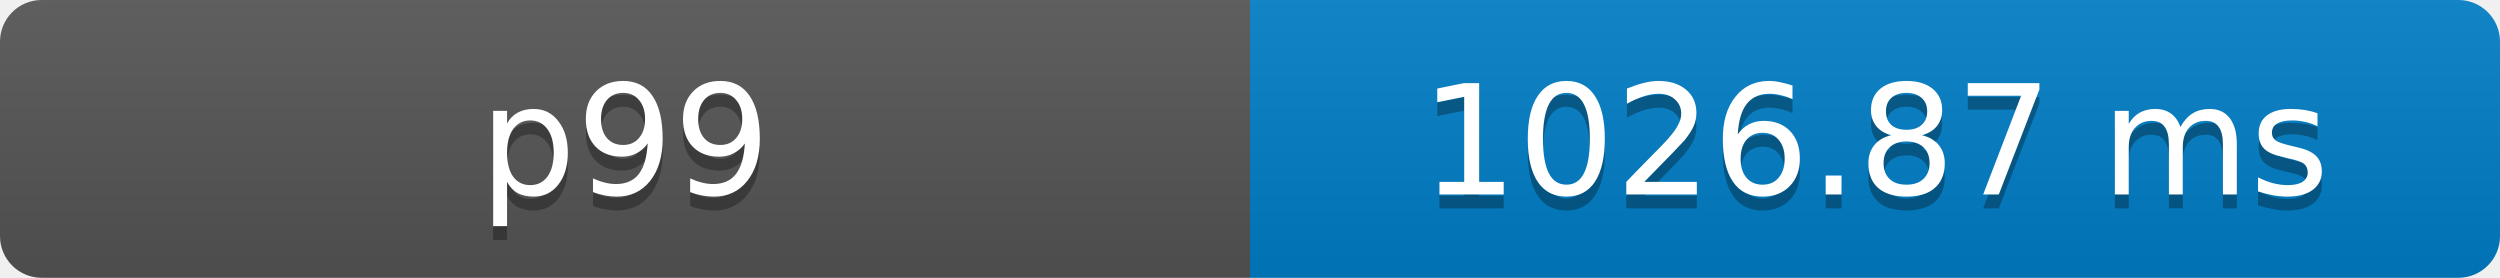
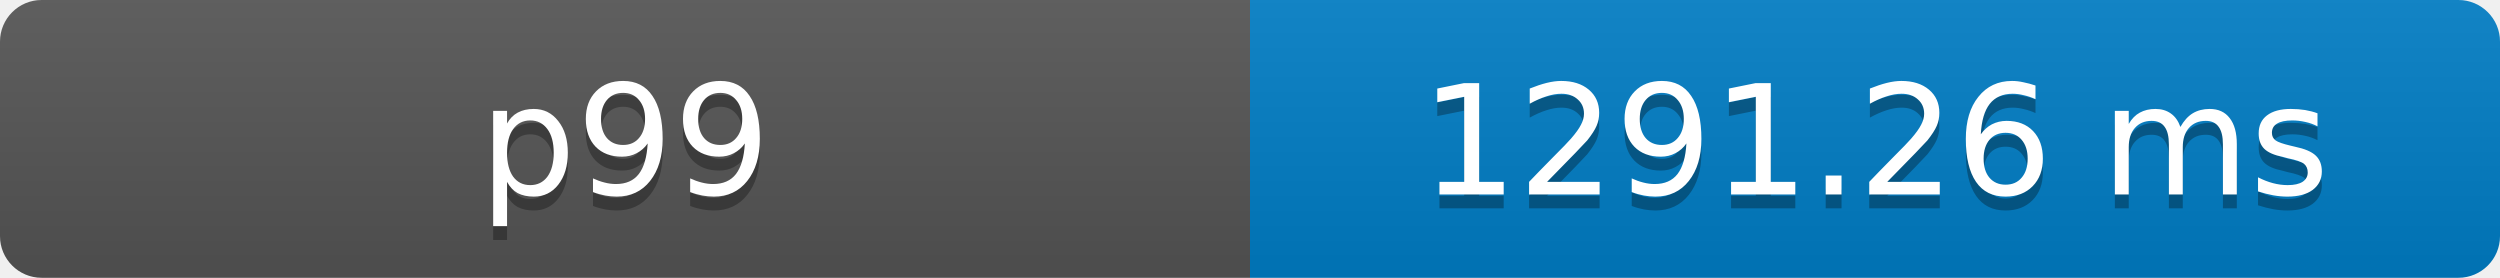
- <svg xmlns="http://www.w3.org/2000/svg" width="180" height="20" role="img" aria-label="p99: 1026.87 ms">
+ <svg xmlns="http://www.w3.org/2000/svg" width="180" height="20" role="img" aria-label="p99: 1291.26 ms">
  <defs>
    <clipPath id="round">
      <rect width="180" height="20" rx="3" fill="#fff" />
    </clipPath>
    <linearGradient id="shade" x2="0" y2="100%">
      <stop offset="0" stop-color="#bbb" stop-opacity=".1" />
      <stop offset="1" stop-opacity=".1" />
    </linearGradient>
  </defs>
  <g clip-path="url(#round)">
    <rect width="90" height="20" fill="#555" />
    <rect x="90" width="90" height="20" fill="#007ec6" />
    <rect width="180" height="20" fill="url(#shade)" />
  </g>
  <g fill="#fff" text-anchor="middle" font-family="Verdana,Geneva,DejaVu Sans,sans-serif" font-size="11">
    <text x="45" y="15" fill="#010101" fill-opacity=".3">p99</text>
    <text x="45" y="14">p99</text>
-     <text x="135" y="15" fill="#010101" fill-opacity=".3">1026.87 ms</text>
-     <text x="135" y="14">1026.87 ms</text>
+     <text x="135" y="15" fill="#010101" fill-opacity=".3">1291.26 ms</text>
+     <text x="135" y="14">1291.26 ms</text>
  </g>
</svg>
